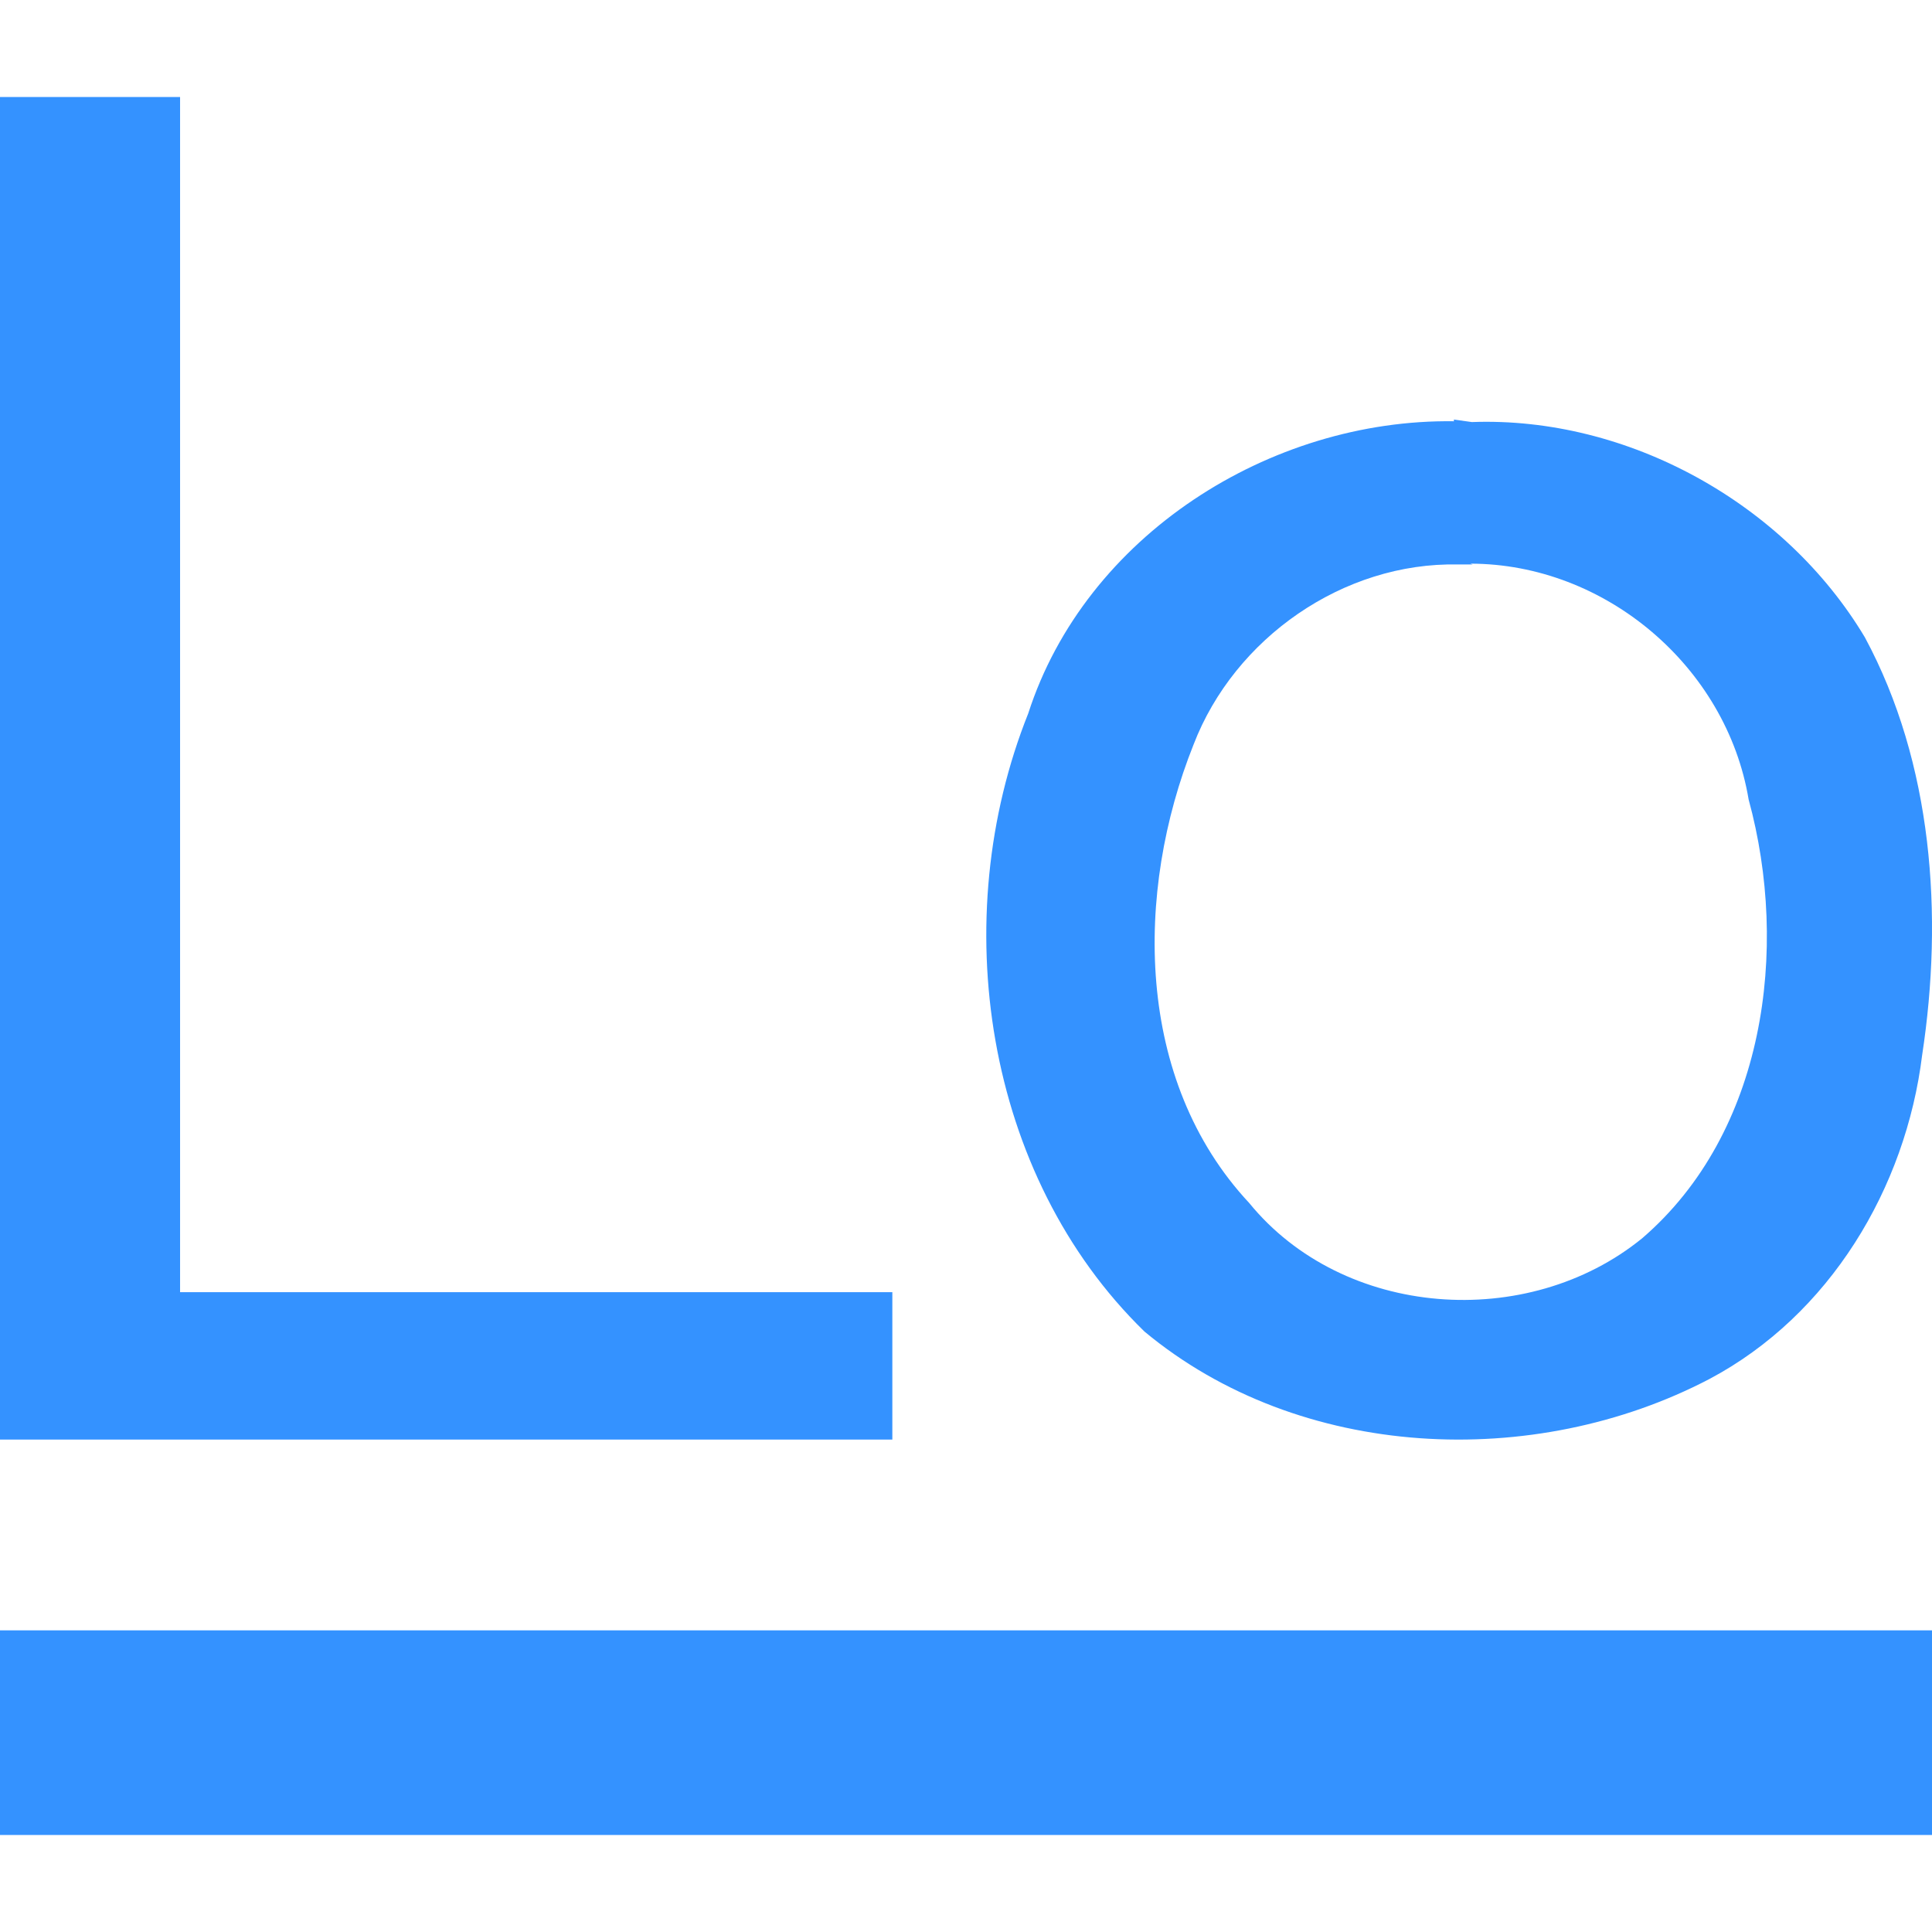
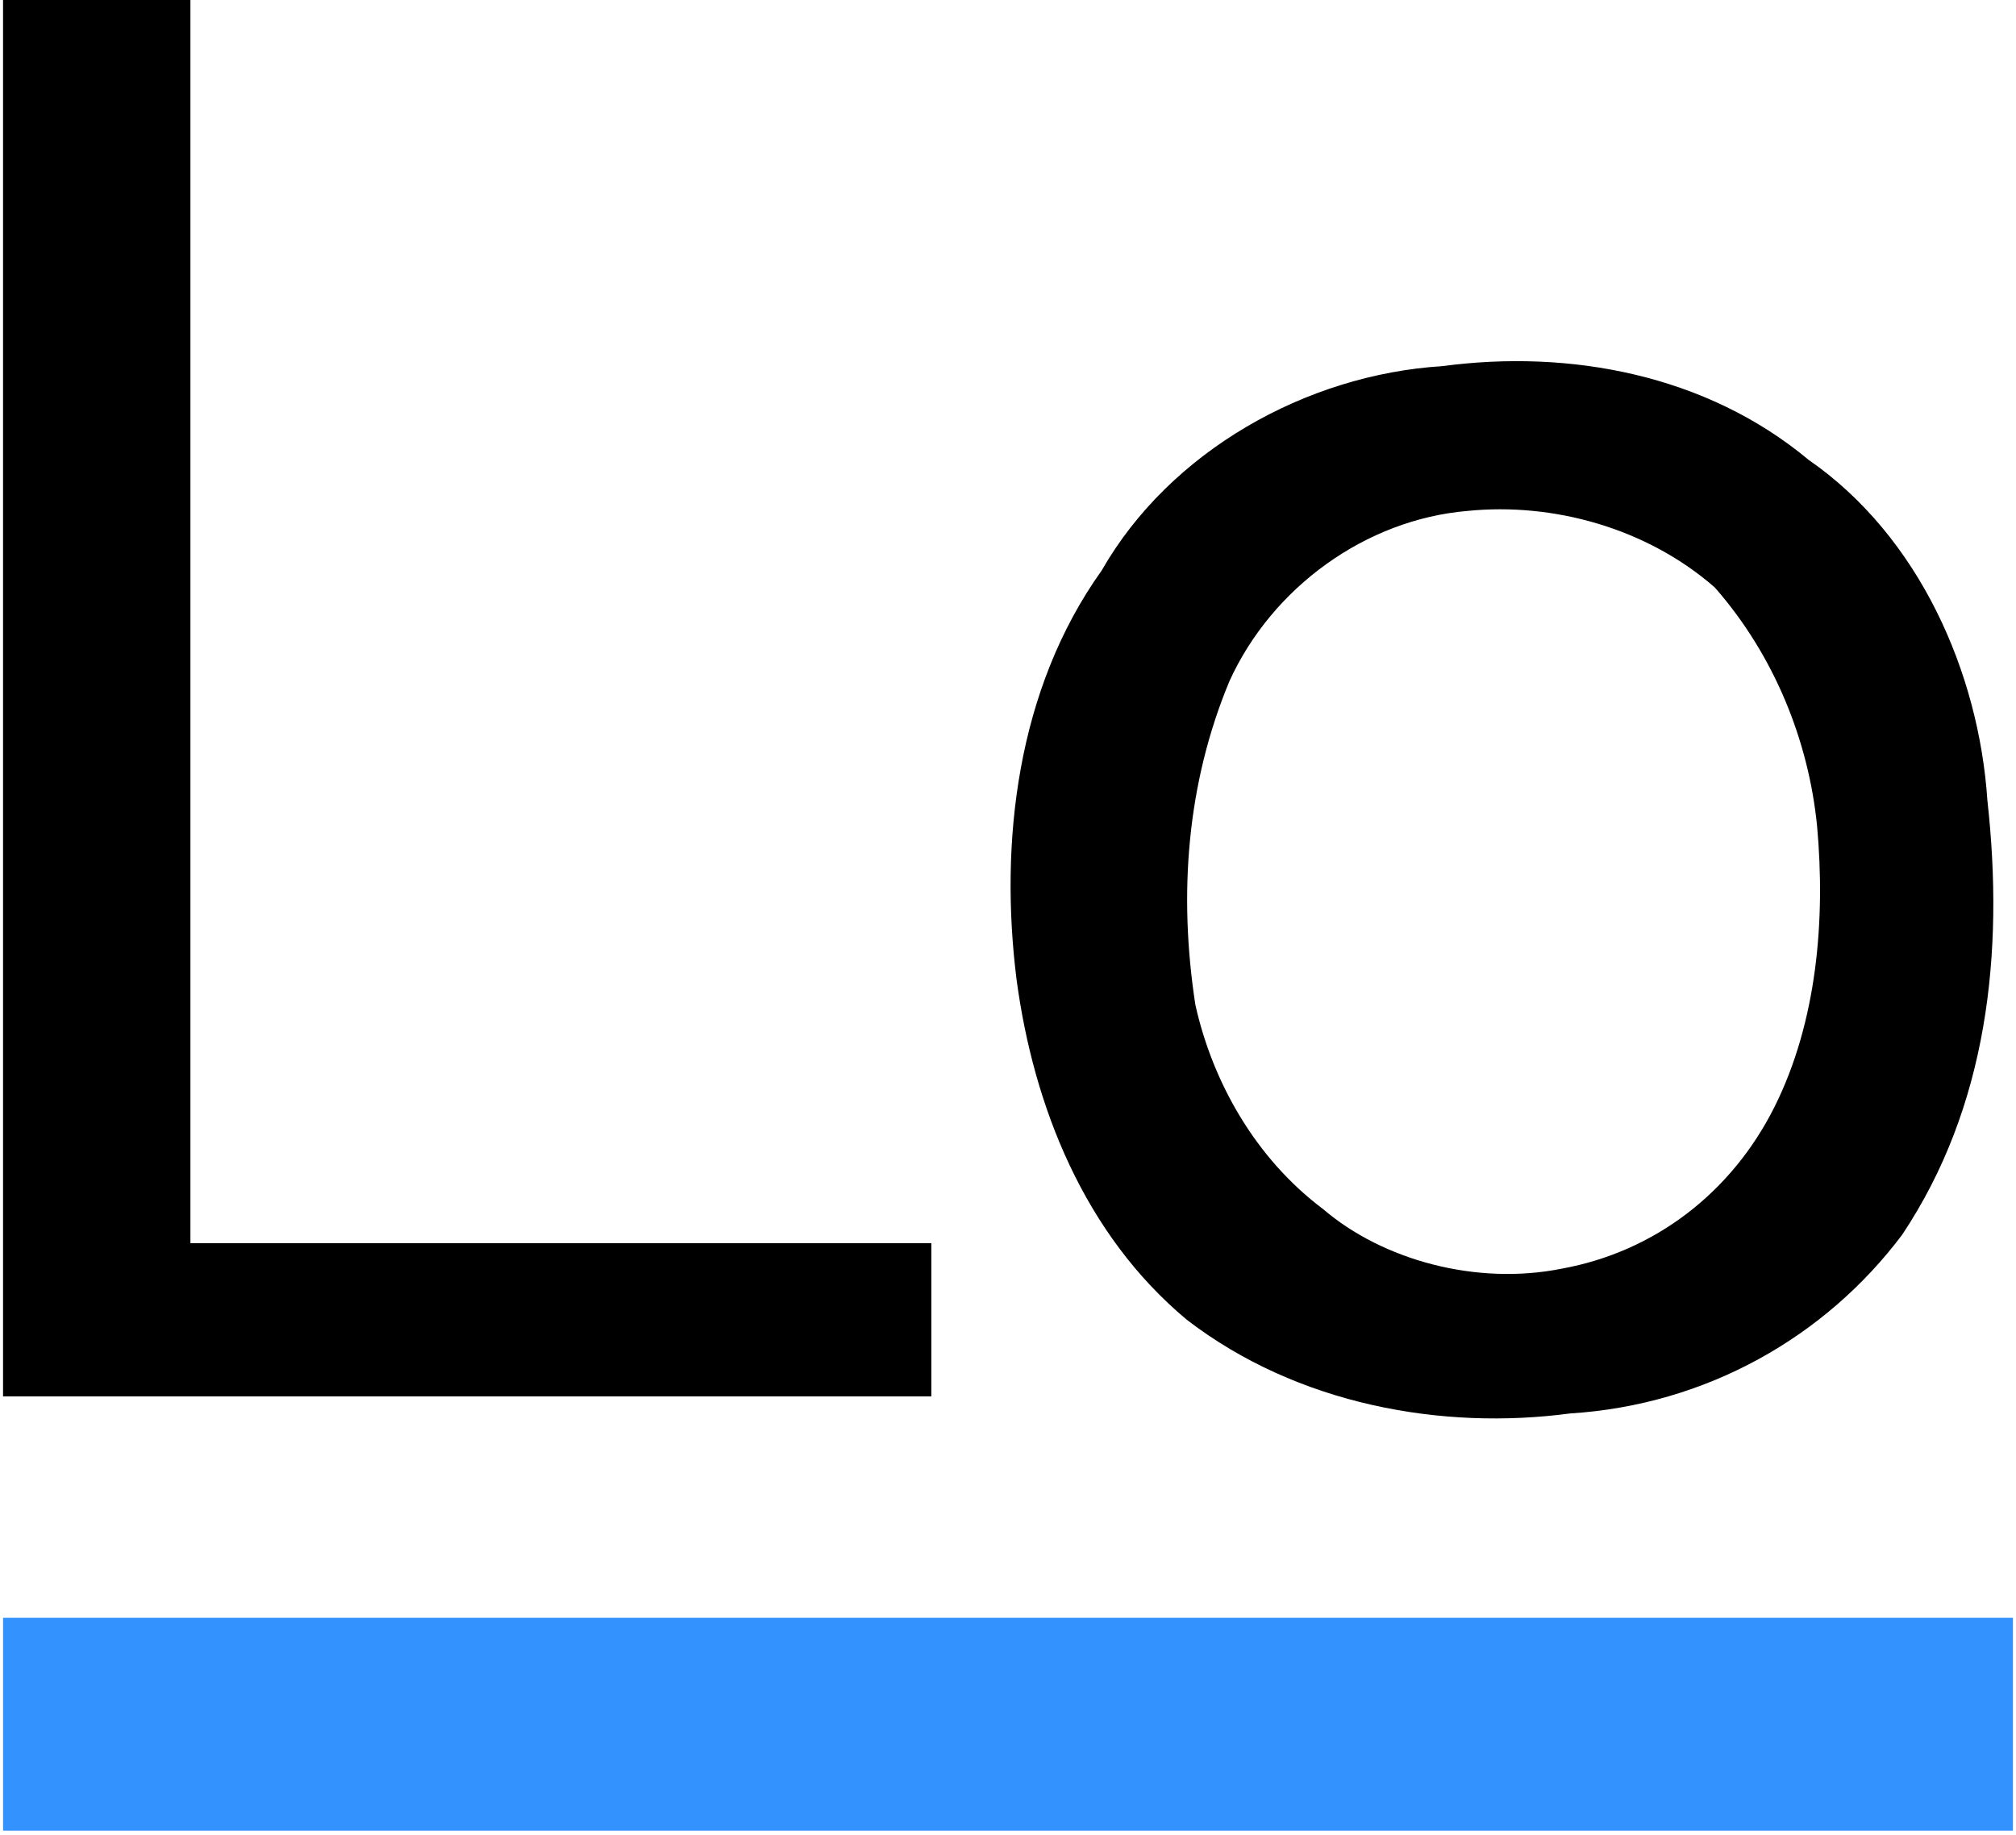
- <svg xmlns="http://www.w3.org/2000/svg" fill="#3492FF" role="img" viewBox="0 0 24 24">
-   <path d="m0 20.253h24v2.542h-24zm18.061-15.041.223.031c1.933-.071 3.885 1.006 4.882 2.674.844 1.566.976 3.458.712 5.187-.204 1.657-1.149 3.234-2.644 4.027-2.177 1.139-5.085 1.017-7.017-.59-1.994-1.942-2.461-5.136-1.444-7.678.711-2.207 3-3.661 5.288-3.63zm.234 1.8h-.183c-1.424-.03-2.777.915-3.285 2.237-.732 1.831-.732 4.17.691 5.695 1.17 1.434 3.458 1.597 4.882.438 1.525-1.312 1.83-3.59 1.322-5.451-.275-1.648-1.78-2.929-3.458-2.929zm-18.295-5.807h2.237v14.847h8.848v1.831h-11.085z" />
+ <svg xmlns="http://www.w3.org/2000/svg" width="256" height="233" viewBox="0 0 256 233" color="#3492FF">
+   <g fill="none" fill-rule="evenodd">
+     <path fill="#000" d="M.388 0H24.18v157.893h94.087v19.466H.387zm182.766 46.503c16.222-2.163 33.526 1.081 46.503 11.896c14.06 9.733 21.63 27.036 22.71 43.258c2.164 19.466 0 38.933-10.814 55.155c-9.733 12.977-24.873 21.629-42.177 22.71c-16.222 2.163-34.606-1.081-48.665-11.896c-12.978-10.814-19.467-27.036-21.63-43.258c-2.162-17.304 0-36.77 10.815-51.91c8.652-15.14 25.955-24.874 43.258-25.955m3.245 18.385c10.814-1.082 22.71 2.162 31.362 9.733c7.57 8.651 11.896 19.466 12.978 30.28c1.081 11.897 0 24.874-5.408 35.689c-5.407 10.814-15.14 18.385-27.036 20.547c-10.815 2.163-22.71-1.081-30.281-7.57c-8.652-6.489-14.059-16.222-16.222-25.955c-2.163-14.059-1.081-28.118 4.326-41.095c5.407-11.896 17.303-20.548 30.28-21.63" />
+     <path fill="#3492ff" d="M.388 205.477h255.224v27.037H.388z" />
+   </g>
</svg>
